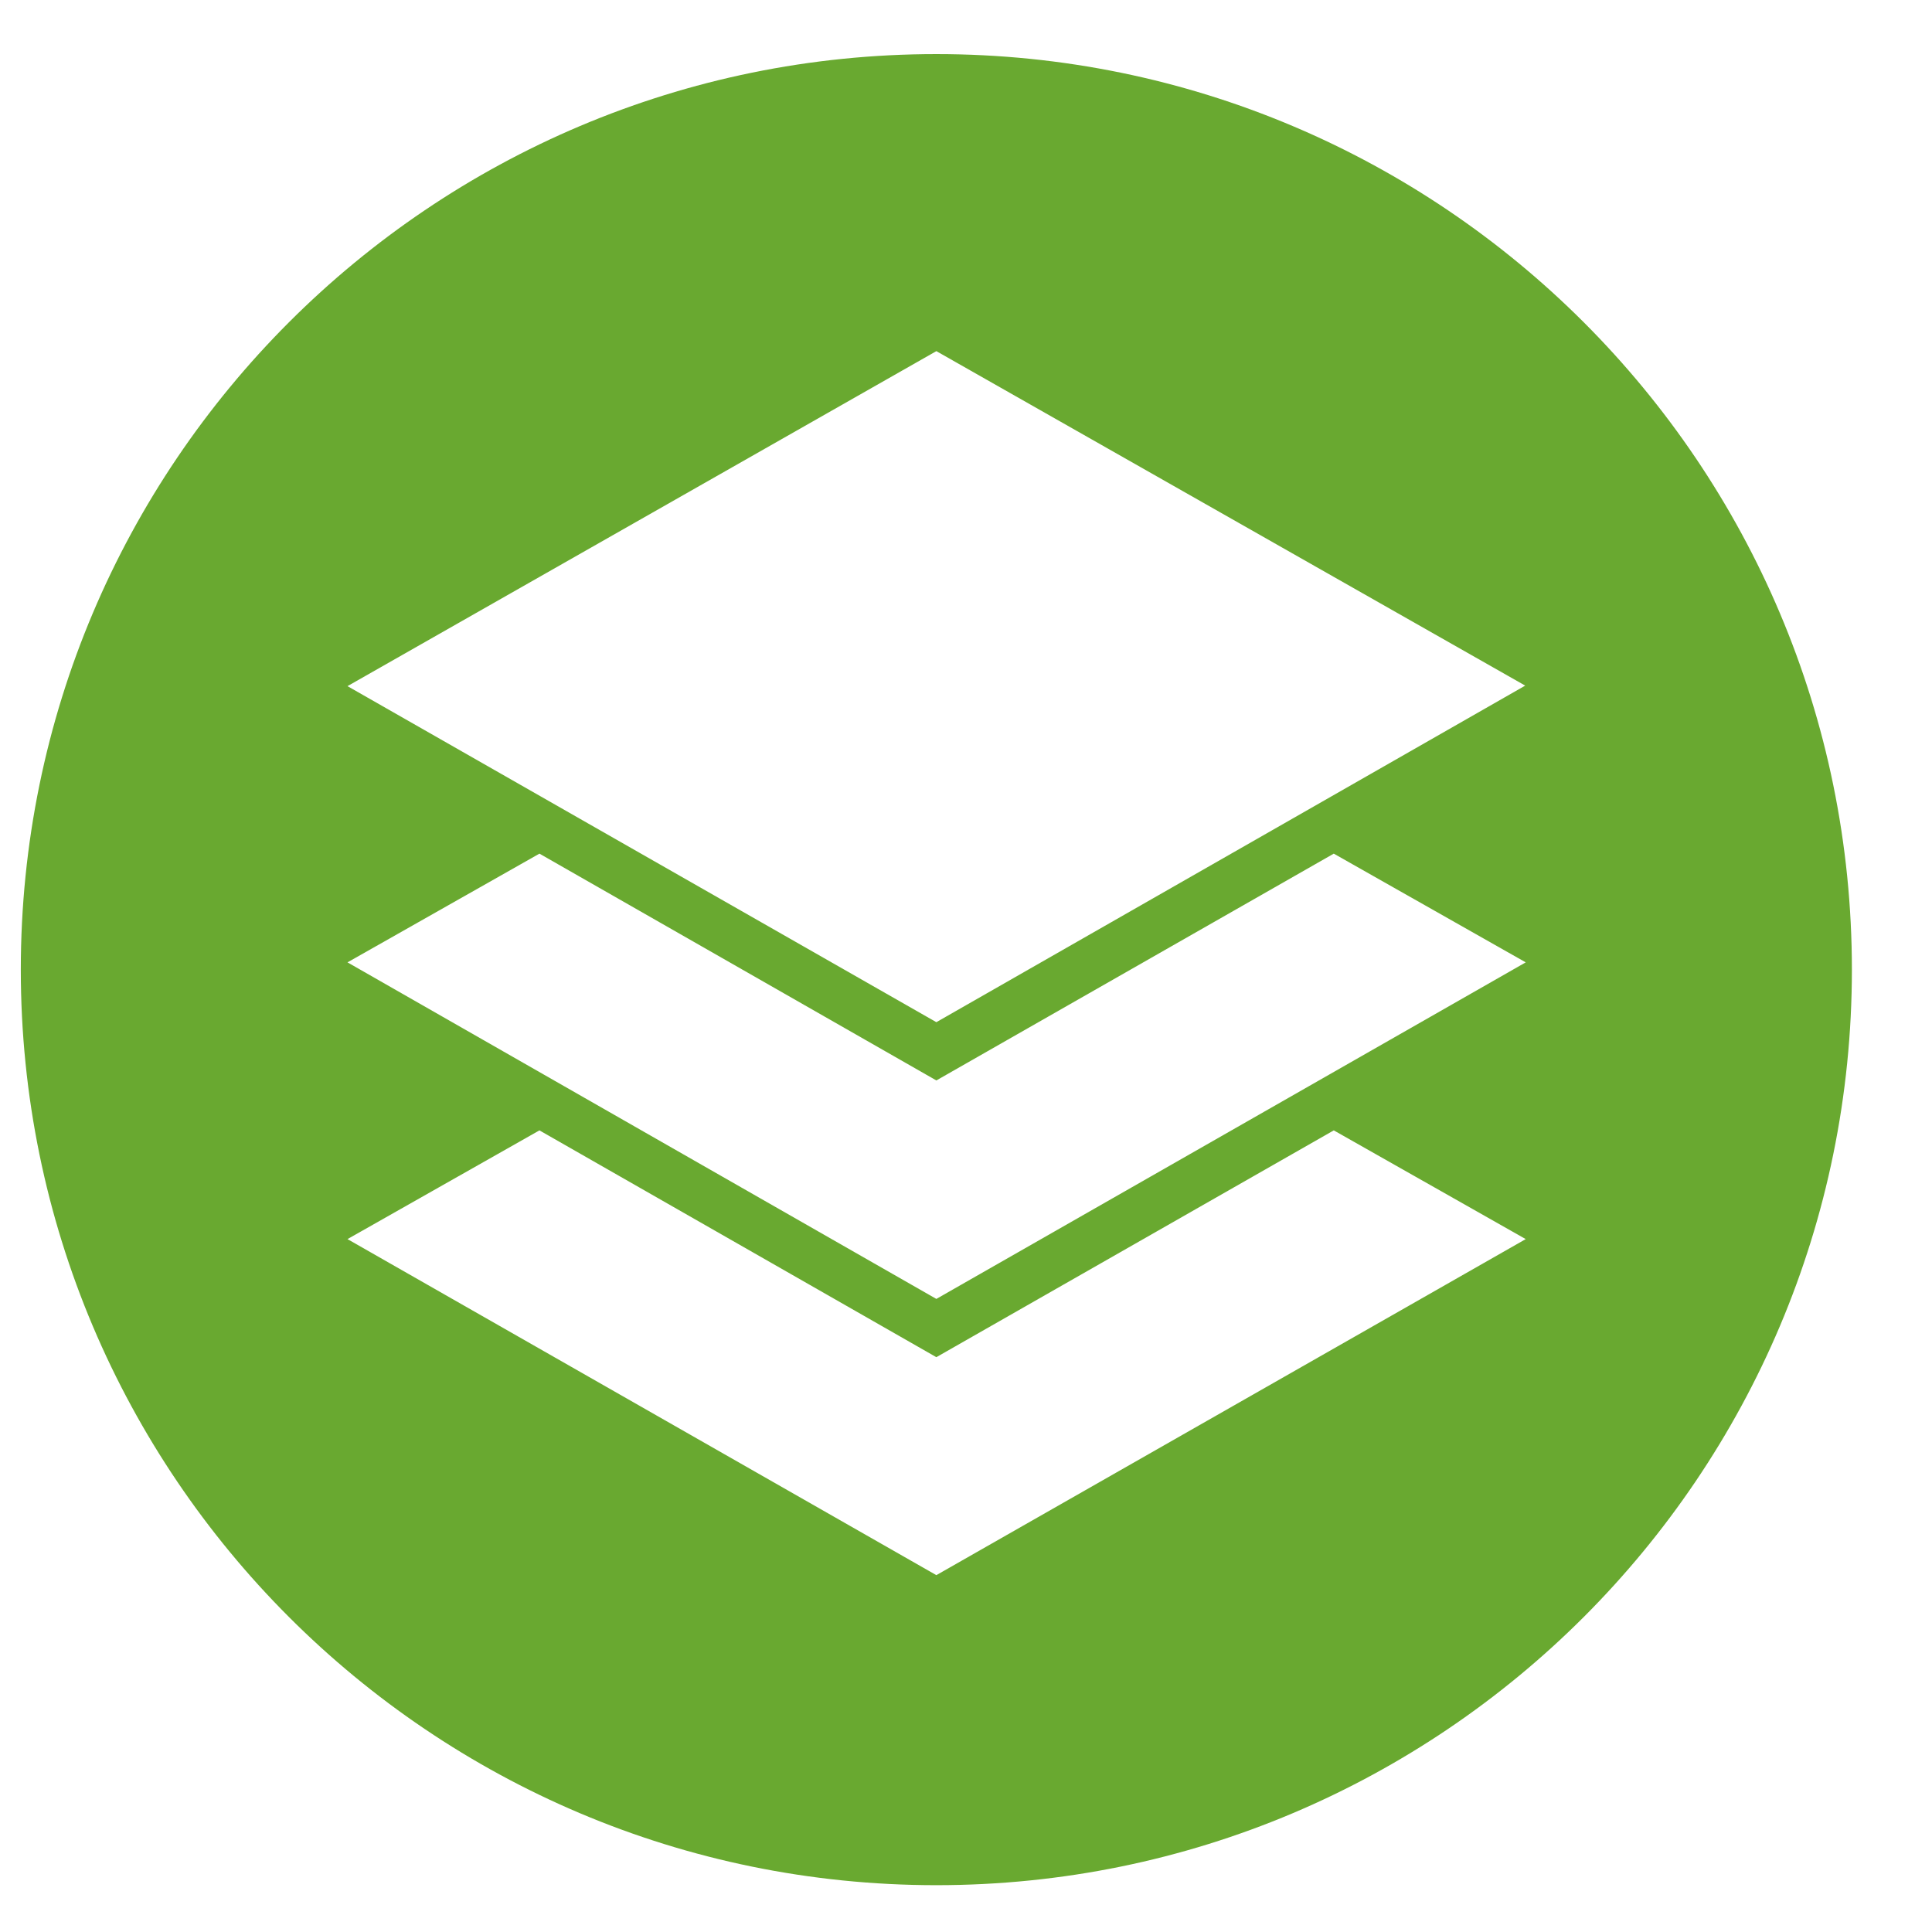
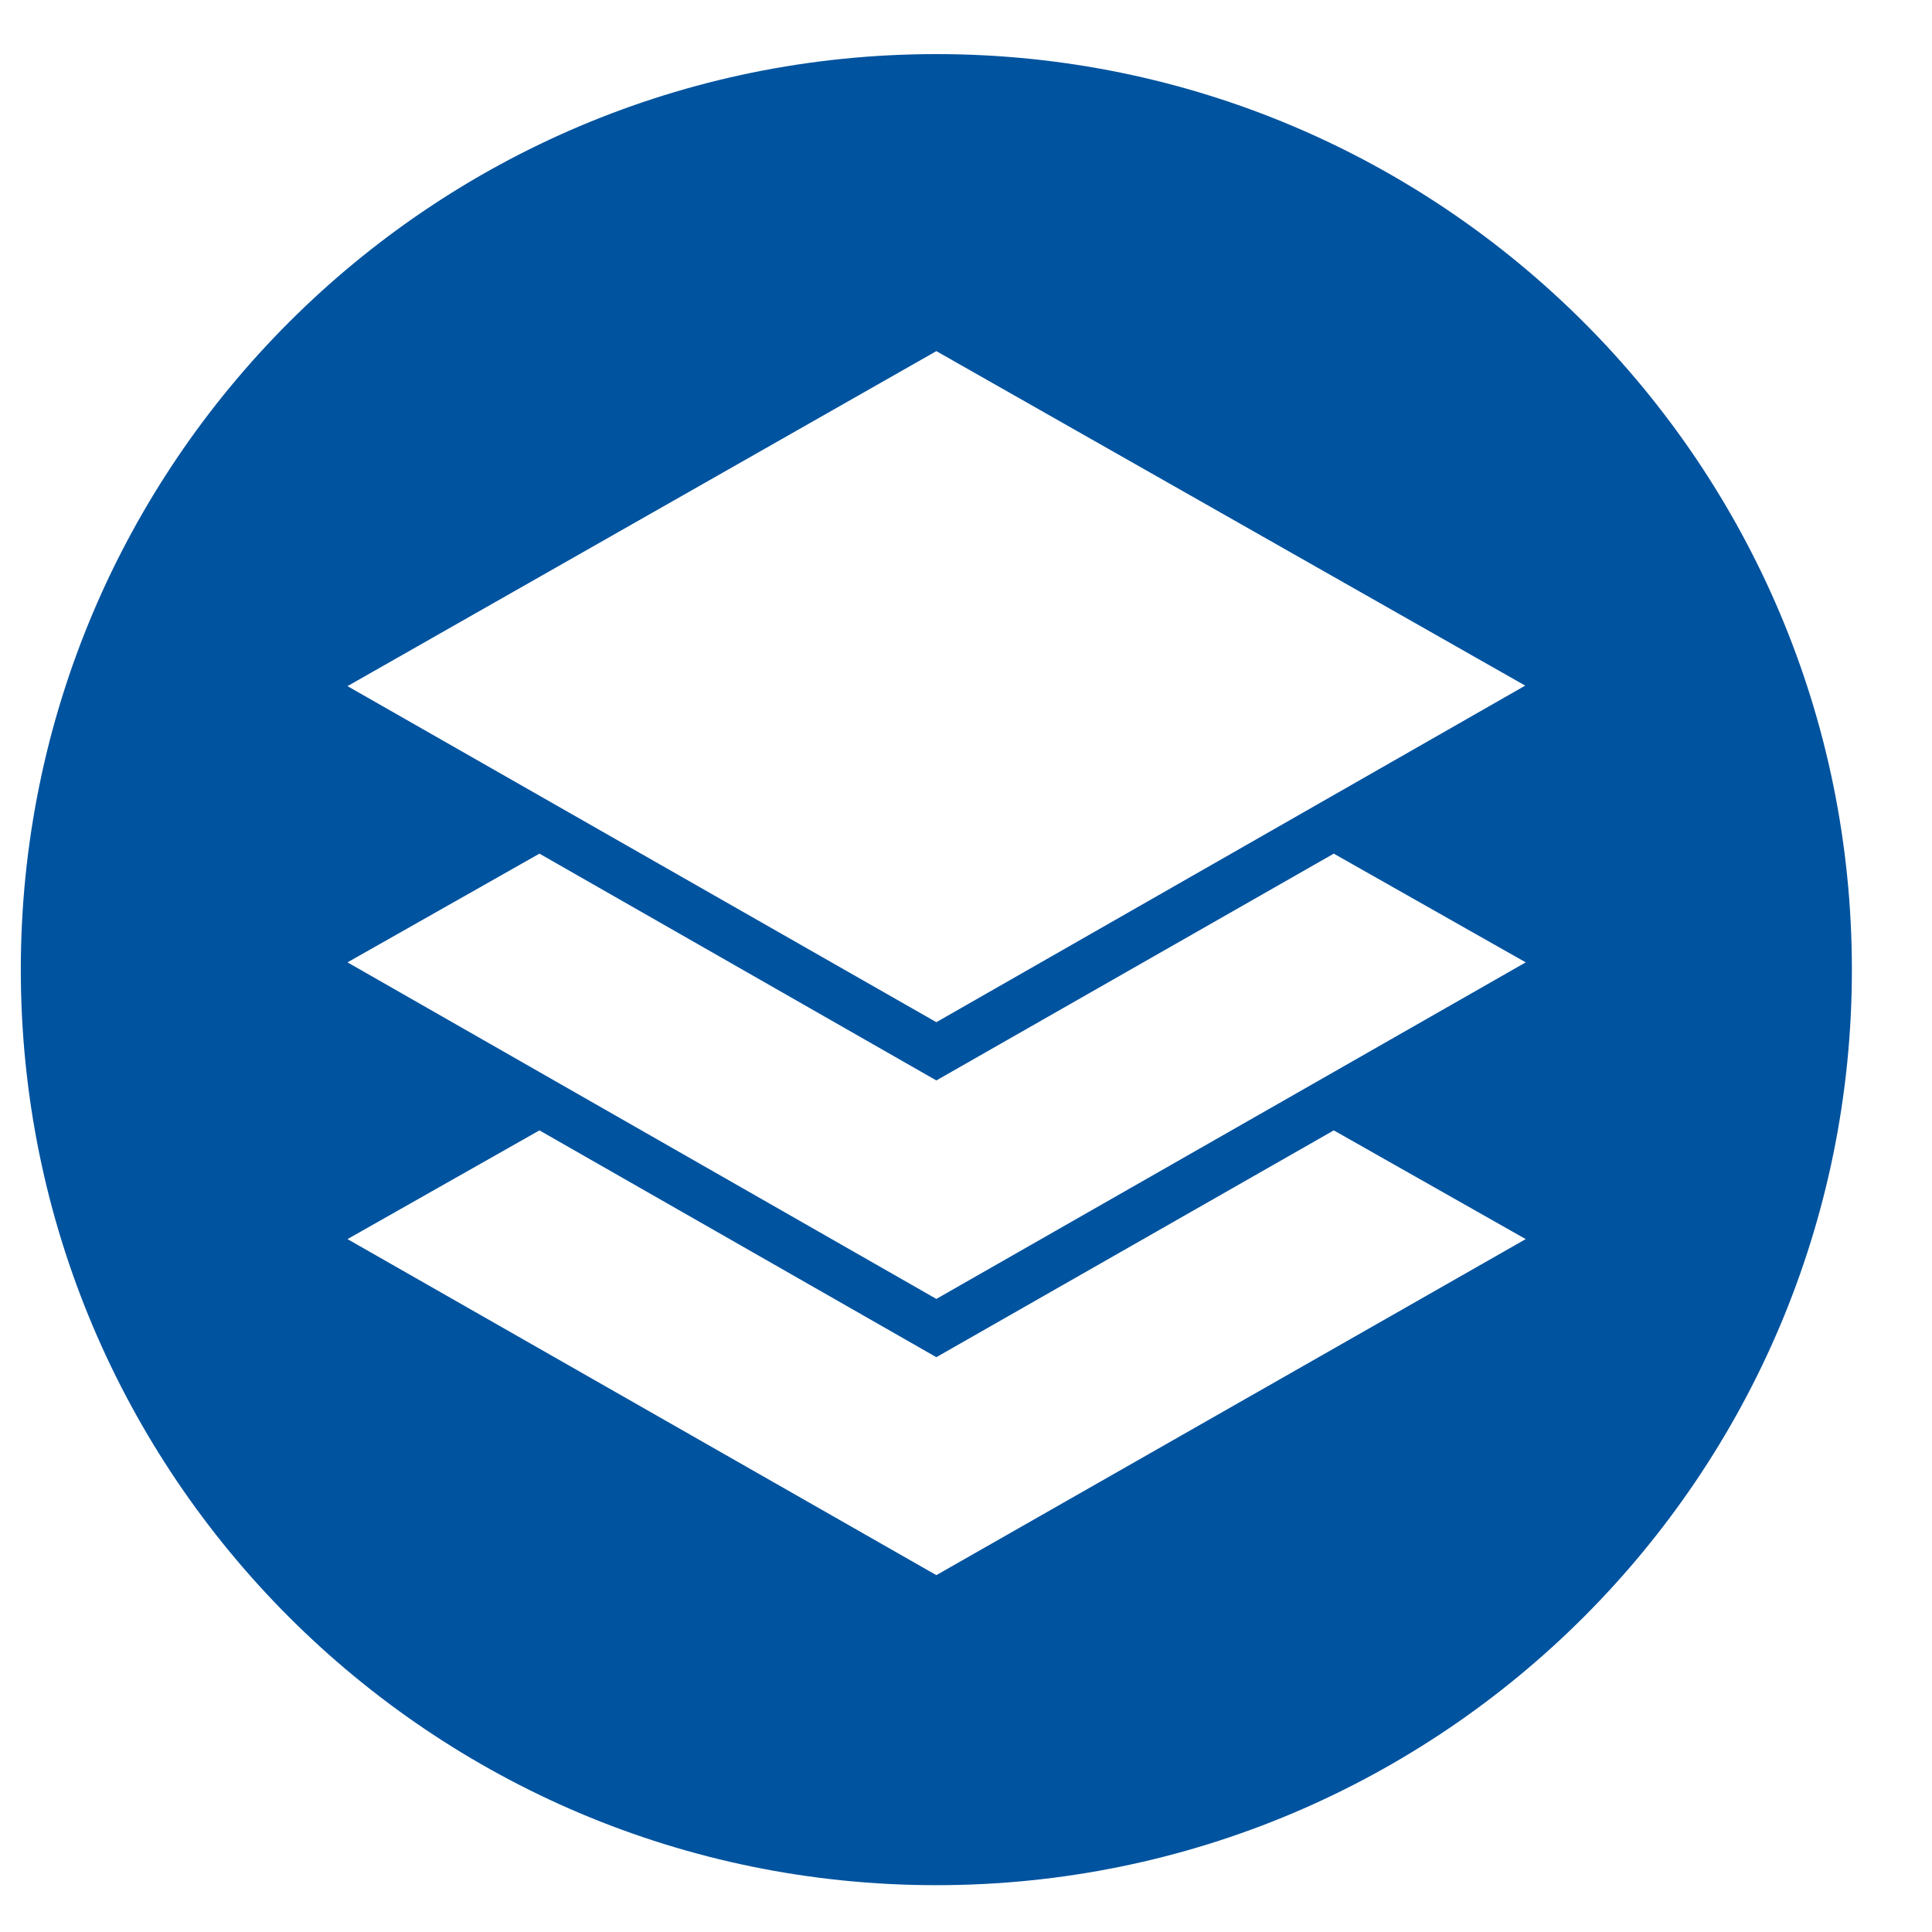
<svg xmlns="http://www.w3.org/2000/svg" version="1.1" id="Capa_1" x="0px" y="0px" viewBox="0 0 371.4 371.4" style="enable-background:new 0 0 371.4 371.4;" xml:space="preserve">
  <style type="text/css">
- 	.st0{fill:#69A930;}
+ 	.st0{fill:#00539F;}
</style>
  <path class="st0" d="M180,10.4c-97.2,0-176,78.8-176,176s78.8,176,176,176s176-78.8,176-176S277.2,10.4,180,10.4z M180,302.8  L66.8,238.2l36.9-20.9l76.3,43.6l76.4-43.6l36.9,20.9L180,302.8z M180,249.7L66.8,185l36.9-20.9l76.3,43.6l76.4-43.6l36.9,20.9  L180,249.7z M180,196.5L66.8,131.9L180,67.5l113.2,64.3L180,196.5z" />
</svg>
